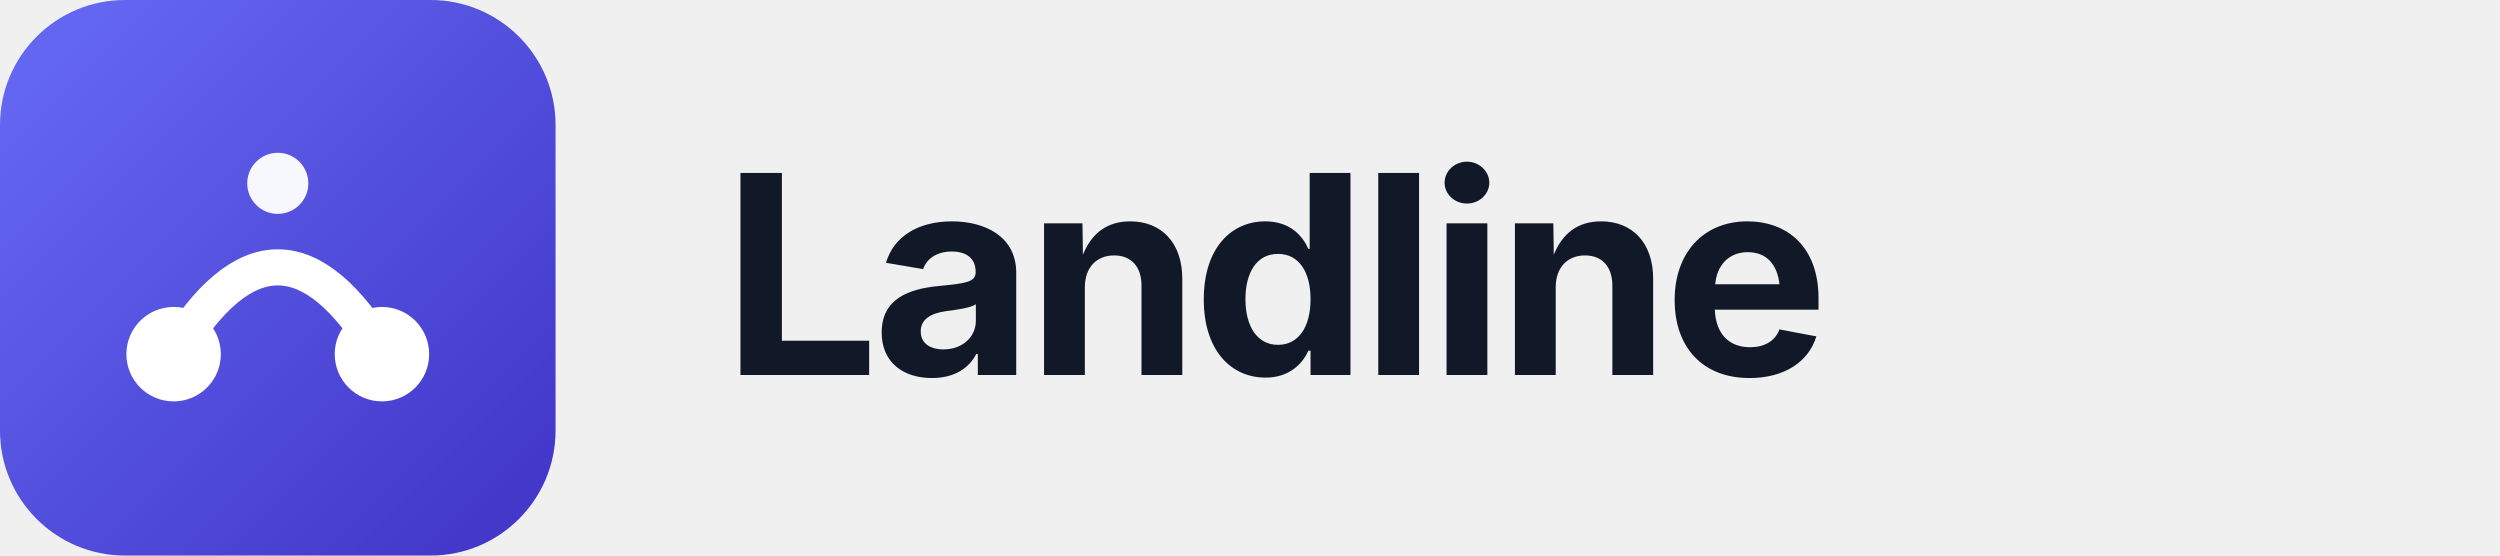
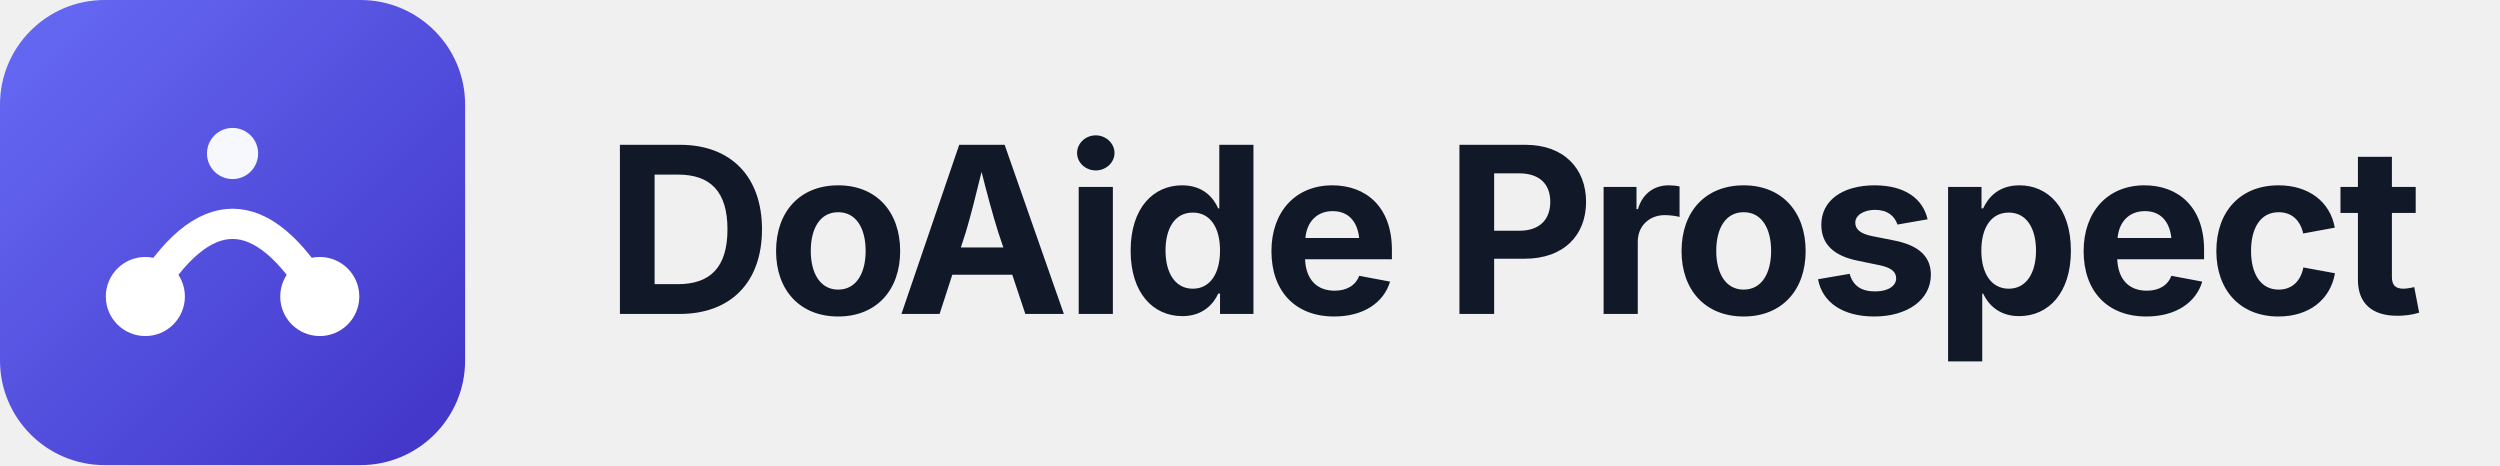
- <svg xmlns="http://www.w3.org/2000/svg" width="180" height="40" viewBox="0 0 180 40" fill="none">
+ <svg xmlns="http://www.w3.org/2000/svg" width="215" height="40" viewBox="0 0 215 40" fill="none">
  <defs>
    <linearGradient id="landline-grad" x1="4" y1="4" x2="36" y2="36" gradientUnits="userSpaceOnUse">
      <stop stop-color="#6366F1" />
      <stop offset="1" stop-color="#4338CA" />
    </linearGradient>
  </defs>
  <rect width="40" height="40" rx="9" fill="url(#landline-grad)" />
  <path d="M12.5 25.5 Q20 13 27.5 25.5" stroke="#fff" stroke-width="2.6" stroke-linecap="round" fill="none" />
  <circle cx="12.5" cy="25.5" r="3.4" fill="#fff" />
  <circle cx="27.5" cy="25.5" r="3.4" fill="#fff" />
  <circle cx="20" cy="13.2" r="2.2" fill="#fff" fill-opacity="0.95" />
-   <text x="52" y="27" font-family="Inter, -apple-system, system-ui, sans-serif" font-weight="700" font-size="20" letter-spacing="-0.5" fill="#111827">Landline</text>
+   <text x="52" y="27" font-family="Inter, -apple-system, system-ui, sans-serif" font-weight="700" font-size="20" letter-spacing="-0.5" fill="#111827">DoAide Prospect</text>
</svg>
